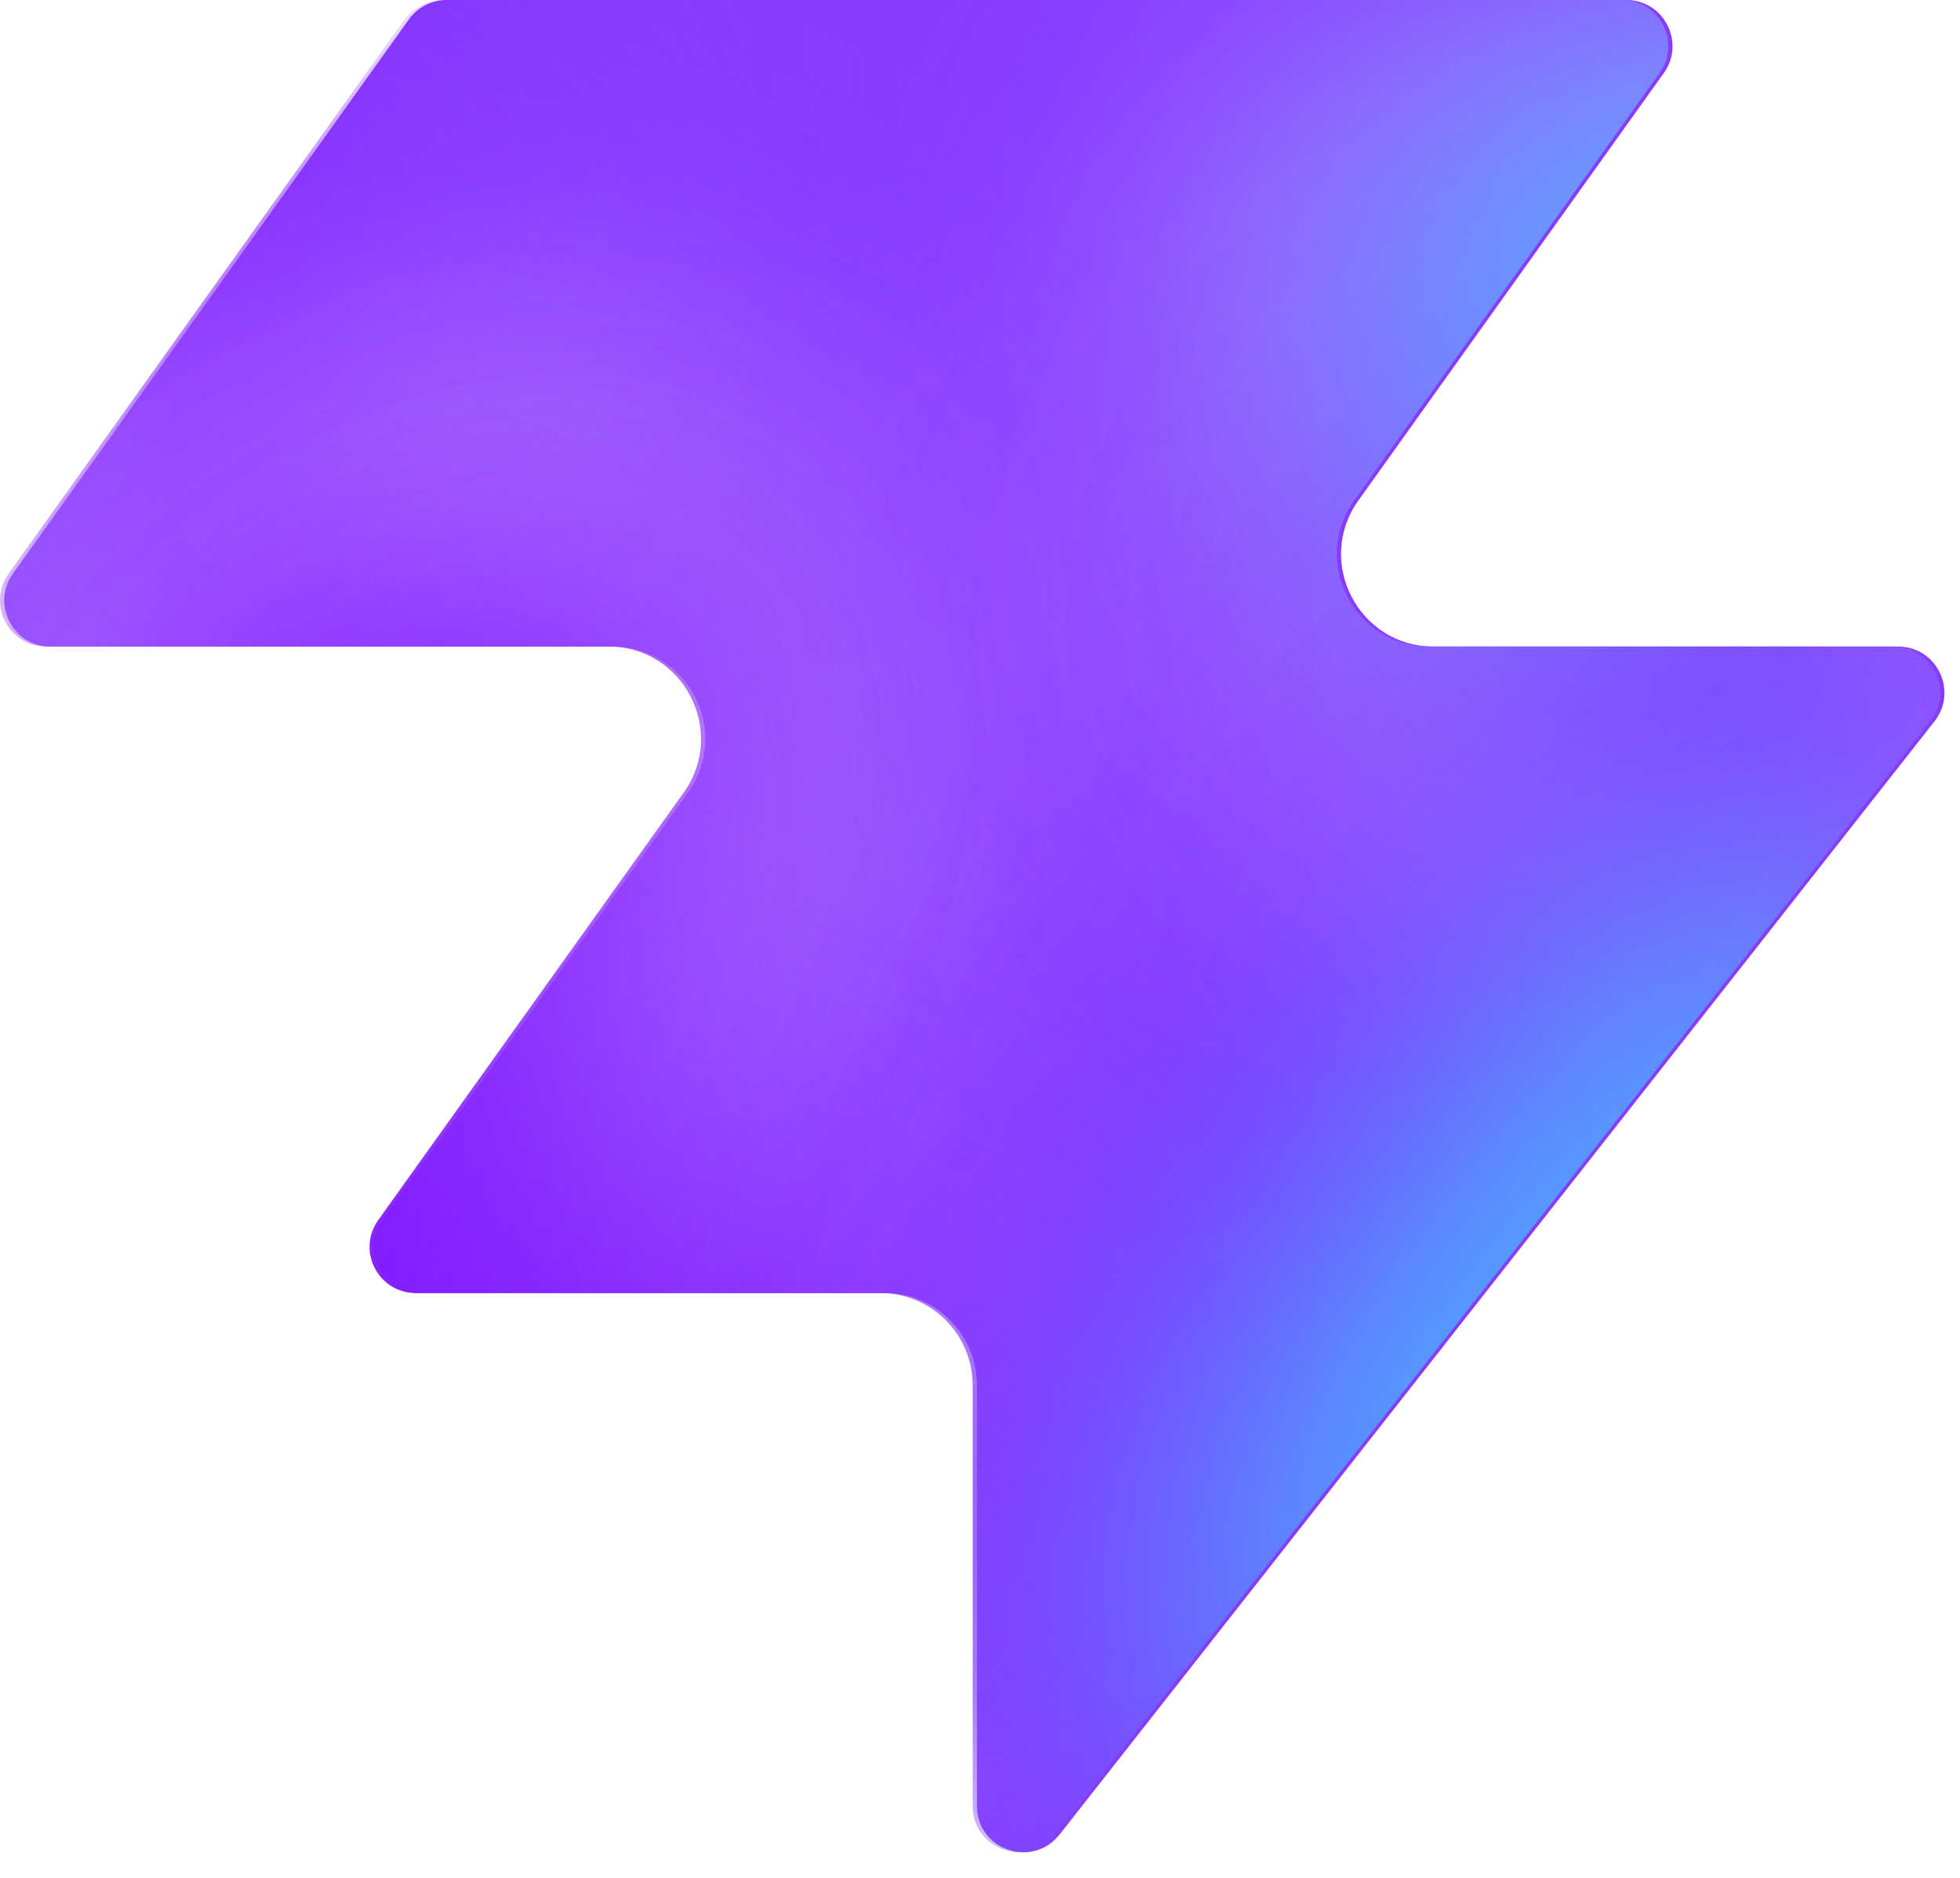
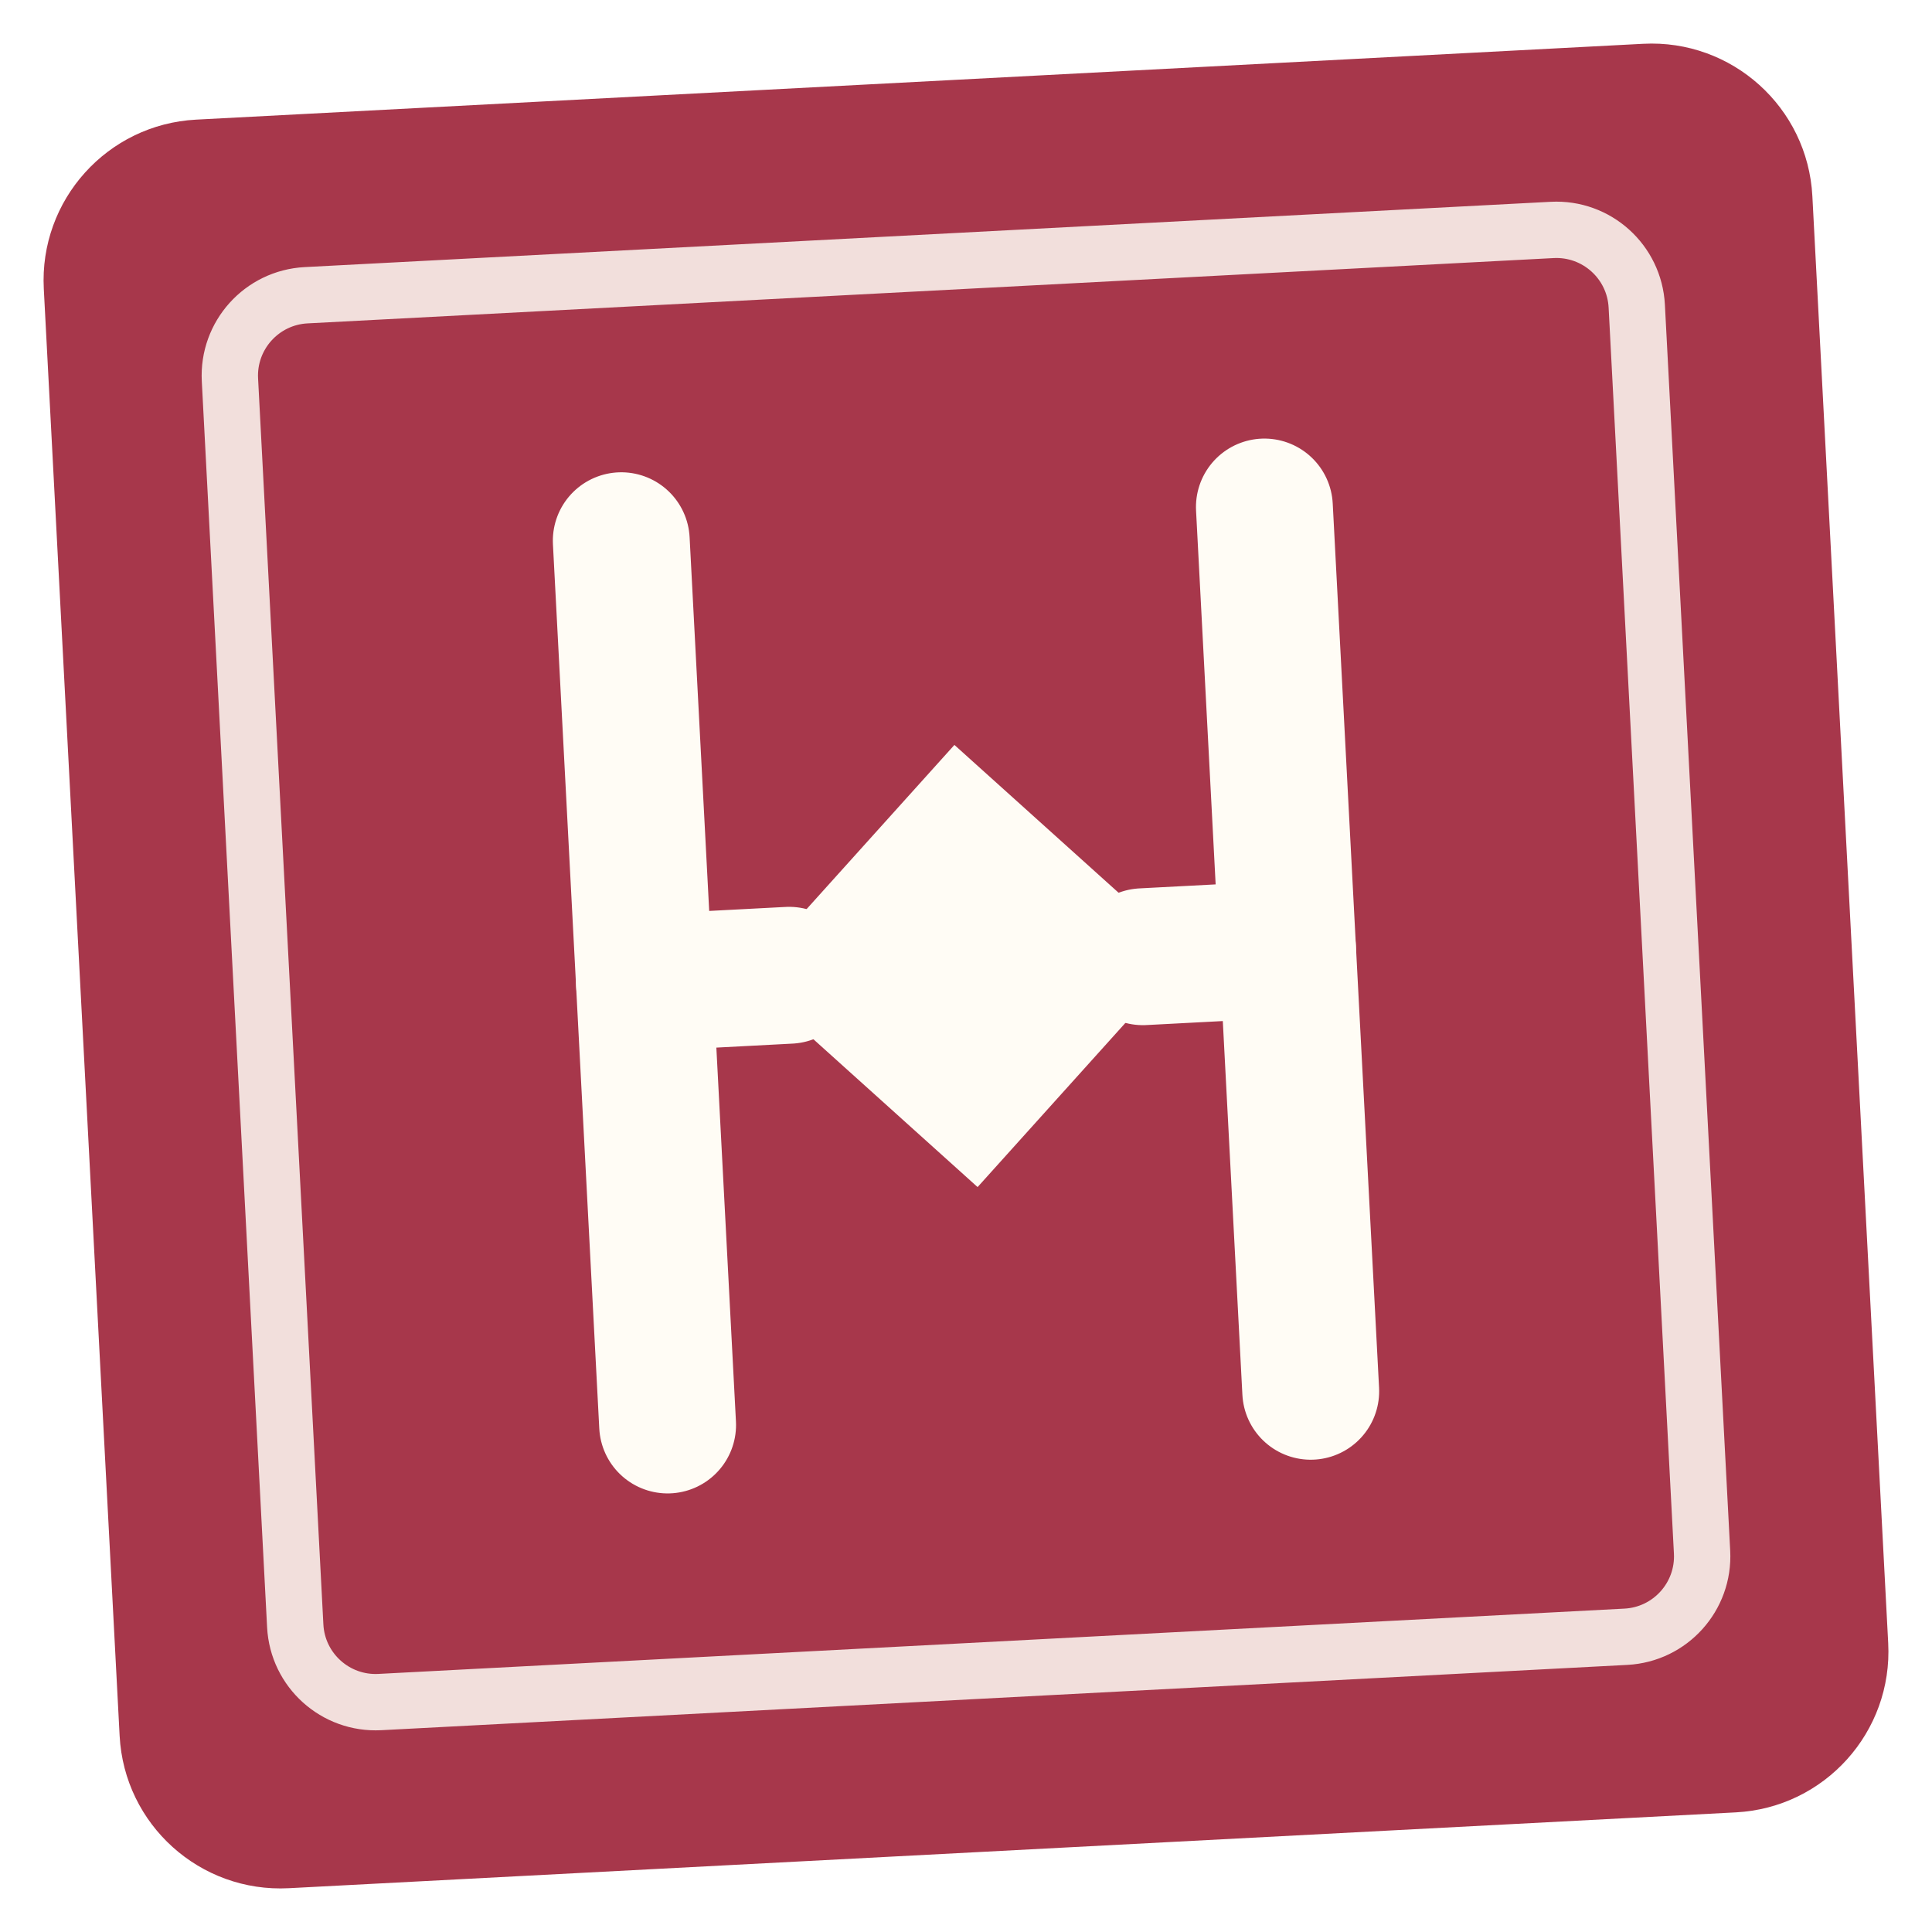
- <svg xmlns="http://www.w3.org/2000/svg" width="48" height="46" fill="none" viewBox="0 0 48 46">
-   <path fill="#863bff" d="M25.946 44.938c-.664.845-2.021.375-2.021-.698V33.937a2.26 2.26 0 0 0-2.262-2.262H10.287c-.92 0-1.456-1.04-.92-1.788l7.48-10.471c1.07-1.497 0-3.578-1.842-3.578H1.237c-.92 0-1.456-1.04-.92-1.788L10.013.474c.214-.297.556-.474.92-.474h28.894c.92 0 1.456 1.04.92 1.788l-7.48 10.471c-1.07 1.498 0 3.579 1.842 3.579h11.377c.943 0 1.473 1.088.89 1.83L25.947 44.94z" style="fill:#863bff;fill:color(display-p3 .525 .23 1);fill-opacity:1" />
-   <mask id="a" width="48" height="46" x="0" y="0" maskUnits="userSpaceOnUse" style="mask-type:alpha">
-     <path fill="#000" d="M25.842 44.938c-.664.844-2.021.375-2.021-.698V33.937a2.26 2.26 0 0 0-2.262-2.262H10.183c-.92 0-1.456-1.04-.92-1.788l7.48-10.471c1.07-1.498 0-3.579-1.842-3.579H1.133c-.92 0-1.456-1.04-.92-1.787L9.91.473c.214-.297.556-.474.92-.474h28.894c.92 0 1.456 1.04.92 1.788l-7.48 10.471c-1.07 1.498 0 3.578 1.842 3.578h11.377c.943 0 1.473 1.088.89 1.832L25.843 44.94z" style="fill:#000;fill-opacity:1" />
-   </mask>
-   <g mask="url(#a)">
-     <g filter="url(#b)">
-       <ellipse cx="5.508" cy="14.704" fill="#ede6ff" rx="5.508" ry="14.704" style="fill:#ede6ff;fill:color(display-p3 .927 .903 1);fill-opacity:1" transform="matrix(.00324 1 1 -.00324 -4.47 31.516)" />
+ <svg xmlns="http://www.w3.org/2000/svg" viewBox="0 0 48 48">
+   <g transform="rotate(-3 24 24)">
+     <rect x="2" y="2" width="44" height="44" rx="4" fill="#A7374B" />
+     <rect x="6.5" y="6.5" width="35" height="35" rx="2" fill="none" stroke="#FFFCF5" stroke-opacity="0.85" stroke-width="1.4" />
+     <g fill="none" stroke="#FFFCF5" stroke-linecap="round" stroke-width="3.4">
+       <path d="M16 13V35M32 13V35" />
+       <path d="M16 24H19.6M28.4 24H32" />
    </g>
-     <g filter="url(#c)">
-       <ellipse cx="10.399" cy="29.851" fill="#ede6ff" rx="10.399" ry="29.851" style="fill:#ede6ff;fill:color(display-p3 .927 .903 1);fill-opacity:1" transform="matrix(.00324 1 1 -.00324 -39.328 7.883)" />
-     </g>
-     <g filter="url(#d)">
-       <ellipse cx="5.508" cy="30.487" fill="#7e14ff" rx="5.508" ry="30.487" style="fill:#7e14ff;fill:color(display-p3 .492 .077 1);fill-opacity:1" transform="rotate(89.814 -25.913 -14.639)scale(1 -1)" />
-     </g>
-     <g filter="url(#e)">
-       <ellipse cx="5.508" cy="30.599" fill="#7e14ff" rx="5.508" ry="30.599" style="fill:#7e14ff;fill:color(display-p3 .492 .077 1);fill-opacity:1" transform="rotate(89.814 -32.644 -3.334)scale(1 -1)" />
-     </g>
-     <g filter="url(#f)">
-       <ellipse cx="5.508" cy="30.599" fill="#7e14ff" rx="5.508" ry="30.599" style="fill:#7e14ff;fill:color(display-p3 .492 .077 1);fill-opacity:1" transform="matrix(.00324 1 1 -.00324 -34.34 30.47)" />
-     </g>
-     <g filter="url(#g)">
-       <ellipse cx="14.072" cy="22.078" fill="#ede6ff" rx="14.072" ry="22.078" style="fill:#ede6ff;fill:color(display-p3 .927 .903 1);fill-opacity:1" transform="rotate(93.35 24.506 48.493)scale(-1 1)" />
-     </g>
-     <g filter="url(#h)">
-       <ellipse cx="3.47" cy="21.501" fill="#7e14ff" rx="3.47" ry="21.501" style="fill:#7e14ff;fill:color(display-p3 .492 .077 1);fill-opacity:1" transform="rotate(89.009 28.708 47.59)scale(-1 1)" />
-     </g>
-     <g filter="url(#i)">
-       <ellipse cx="3.47" cy="21.501" fill="#7e14ff" rx="3.47" ry="21.501" style="fill:#7e14ff;fill:color(display-p3 .492 .077 1);fill-opacity:1" transform="rotate(89.009 28.708 47.59)scale(-1 1)" />
-     </g>
-     <g filter="url(#j)">
-       <ellipse cx=".387" cy="8.972" fill="#7e14ff" rx="4.407" ry="29.108" style="fill:#7e14ff;fill:color(display-p3 .492 .077 1);fill-opacity:1" transform="rotate(39.51 .387 8.972)" />
-     </g>
-     <g filter="url(#k)">
-       <ellipse cx="47.523" cy="-6.092" fill="#7e14ff" rx="4.407" ry="29.108" style="fill:#7e14ff;fill:color(display-p3 .492 .077 1);fill-opacity:1" transform="rotate(37.892 47.523 -6.092)" />
-     </g>
-     <g filter="url(#l)">
-       <ellipse cx="41.412" cy="6.333" fill="#47bfff" rx="5.971" ry="9.665" style="fill:#47bfff;fill:color(display-p3 .28 .748 1);fill-opacity:1" transform="rotate(37.892 41.412 6.333)" />
-     </g>
-     <g filter="url(#m)">
-       <ellipse cx="-1.879" cy="38.332" fill="#7e14ff" rx="4.407" ry="29.108" style="fill:#7e14ff;fill:color(display-p3 .492 .077 1);fill-opacity:1" transform="rotate(37.892 -1.88 38.332)" />
-     </g>
-     <g filter="url(#n)">
-       <ellipse cx="-1.879" cy="38.332" fill="#7e14ff" rx="4.407" ry="29.108" style="fill:#7e14ff;fill:color(display-p3 .492 .077 1);fill-opacity:1" transform="rotate(37.892 -1.88 38.332)" />
-     </g>
-     <g filter="url(#o)">
-       <ellipse cx="35.651" cy="29.907" fill="#7e14ff" rx="4.407" ry="29.108" style="fill:#7e14ff;fill:color(display-p3 .492 .077 1);fill-opacity:1" transform="rotate(37.892 35.651 29.907)" />
-     </g>
-     <g filter="url(#p)">
-       <ellipse cx="38.418" cy="32.4" fill="#47bfff" rx="5.971" ry="15.297" style="fill:#47bfff;fill:color(display-p3 .28 .748 1);fill-opacity:1" transform="rotate(37.892 38.418 32.4)" />
-     </g>
+     <path d="M24 18.5L29.5 24L24 29.5L18.5 24Z" fill="#FFFCF5" />
  </g>
-   <defs>
-     <filter id="b" width="60.045" height="41.654" x="-19.77" y="16.149" color-interpolation-filters="sRGB" filterUnits="userSpaceOnUse">
-       <feFlood flood-opacity="0" result="BackgroundImageFix" />
-       <feBlend in="SourceGraphic" in2="BackgroundImageFix" result="shape" />
-       <feGaussianBlur result="effect1_foregroundBlur_2002_17158" stdDeviation="7.659" />
-     </filter>
-     <filter id="c" width="90.34" height="51.437" x="-54.613" y="-7.533" color-interpolation-filters="sRGB" filterUnits="userSpaceOnUse">
-       <feFlood flood-opacity="0" result="BackgroundImageFix" />
-       <feBlend in="SourceGraphic" in2="BackgroundImageFix" result="shape" />
-       <feGaussianBlur result="effect1_foregroundBlur_2002_17158" stdDeviation="7.659" />
-     </filter>
-     <filter id="d" width="79.355" height="29.4" x="-49.64" y="2.03" color-interpolation-filters="sRGB" filterUnits="userSpaceOnUse">
-       <feFlood flood-opacity="0" result="BackgroundImageFix" />
-       <feBlend in="SourceGraphic" in2="BackgroundImageFix" result="shape" />
-       <feGaussianBlur result="effect1_foregroundBlur_2002_17158" stdDeviation="4.596" />
-     </filter>
-     <filter id="e" width="79.579" height="29.4" x="-45.045" y="20.029" color-interpolation-filters="sRGB" filterUnits="userSpaceOnUse">
-       <feFlood flood-opacity="0" result="BackgroundImageFix" />
-       <feBlend in="SourceGraphic" in2="BackgroundImageFix" result="shape" />
-       <feGaussianBlur result="effect1_foregroundBlur_2002_17158" stdDeviation="4.596" />
-     </filter>
-     <filter id="f" width="79.579" height="29.4" x="-43.513" y="21.178" color-interpolation-filters="sRGB" filterUnits="userSpaceOnUse">
-       <feFlood flood-opacity="0" result="BackgroundImageFix" />
-       <feBlend in="SourceGraphic" in2="BackgroundImageFix" result="shape" />
-       <feGaussianBlur result="effect1_foregroundBlur_2002_17158" stdDeviation="4.596" />
-     </filter>
-     <filter id="g" width="74.749" height="58.852" x="15.756" y="-17.901" color-interpolation-filters="sRGB" filterUnits="userSpaceOnUse">
-       <feFlood flood-opacity="0" result="BackgroundImageFix" />
-       <feBlend in="SourceGraphic" in2="BackgroundImageFix" result="shape" />
-       <feGaussianBlur result="effect1_foregroundBlur_2002_17158" stdDeviation="7.659" />
-     </filter>
-     <filter id="h" width="61.377" height="25.362" x="23.548" y="2.284" color-interpolation-filters="sRGB" filterUnits="userSpaceOnUse">
-       <feFlood flood-opacity="0" result="BackgroundImageFix" />
-       <feBlend in="SourceGraphic" in2="BackgroundImageFix" result="shape" />
-       <feGaussianBlur result="effect1_foregroundBlur_2002_17158" stdDeviation="4.596" />
-     </filter>
-     <filter id="i" width="61.377" height="25.362" x="23.548" y="2.284" color-interpolation-filters="sRGB" filterUnits="userSpaceOnUse">
-       <feFlood flood-opacity="0" result="BackgroundImageFix" />
-       <feBlend in="SourceGraphic" in2="BackgroundImageFix" result="shape" />
-       <feGaussianBlur result="effect1_foregroundBlur_2002_17158" stdDeviation="4.596" />
-     </filter>
-     <filter id="j" width="56.045" height="63.649" x="-27.636" y="-22.853" color-interpolation-filters="sRGB" filterUnits="userSpaceOnUse">
-       <feFlood flood-opacity="0" result="BackgroundImageFix" />
-       <feBlend in="SourceGraphic" in2="BackgroundImageFix" result="shape" />
-       <feGaussianBlur result="effect1_foregroundBlur_2002_17158" stdDeviation="4.596" />
-     </filter>
-     <filter id="k" width="54.814" height="64.646" x="20.116" y="-38.415" color-interpolation-filters="sRGB" filterUnits="userSpaceOnUse">
-       <feFlood flood-opacity="0" result="BackgroundImageFix" />
-       <feBlend in="SourceGraphic" in2="BackgroundImageFix" result="shape" />
-       <feGaussianBlur result="effect1_foregroundBlur_2002_17158" stdDeviation="4.596" />
-     </filter>
-     <filter id="l" width="33.541" height="35.313" x="24.641" y="-11.323" color-interpolation-filters="sRGB" filterUnits="userSpaceOnUse">
-       <feFlood flood-opacity="0" result="BackgroundImageFix" />
-       <feBlend in="SourceGraphic" in2="BackgroundImageFix" result="shape" />
-       <feGaussianBlur result="effect1_foregroundBlur_2002_17158" stdDeviation="4.596" />
-     </filter>
-     <filter id="m" width="54.814" height="64.646" x="-29.286" y="6.009" color-interpolation-filters="sRGB" filterUnits="userSpaceOnUse">
-       <feFlood flood-opacity="0" result="BackgroundImageFix" />
-       <feBlend in="SourceGraphic" in2="BackgroundImageFix" result="shape" />
-       <feGaussianBlur result="effect1_foregroundBlur_2002_17158" stdDeviation="4.596" />
-     </filter>
-     <filter id="n" width="54.814" height="64.646" x="-29.286" y="6.009" color-interpolation-filters="sRGB" filterUnits="userSpaceOnUse">
-       <feFlood flood-opacity="0" result="BackgroundImageFix" />
-       <feBlend in="SourceGraphic" in2="BackgroundImageFix" result="shape" />
-       <feGaussianBlur result="effect1_foregroundBlur_2002_17158" stdDeviation="4.596" />
-     </filter>
-     <filter id="o" width="54.814" height="64.646" x="8.244" y="-2.416" color-interpolation-filters="sRGB" filterUnits="userSpaceOnUse">
-       <feFlood flood-opacity="0" result="BackgroundImageFix" />
-       <feBlend in="SourceGraphic" in2="BackgroundImageFix" result="shape" />
-       <feGaussianBlur result="effect1_foregroundBlur_2002_17158" stdDeviation="4.596" />
-     </filter>
-     <filter id="p" width="39.409" height="43.623" x="18.713" y="10.588" color-interpolation-filters="sRGB" filterUnits="userSpaceOnUse">
-       <feFlood flood-opacity="0" result="BackgroundImageFix" />
-       <feBlend in="SourceGraphic" in2="BackgroundImageFix" result="shape" />
-       <feGaussianBlur result="effect1_foregroundBlur_2002_17158" stdDeviation="4.596" />
-     </filter>
-   </defs>
</svg>
